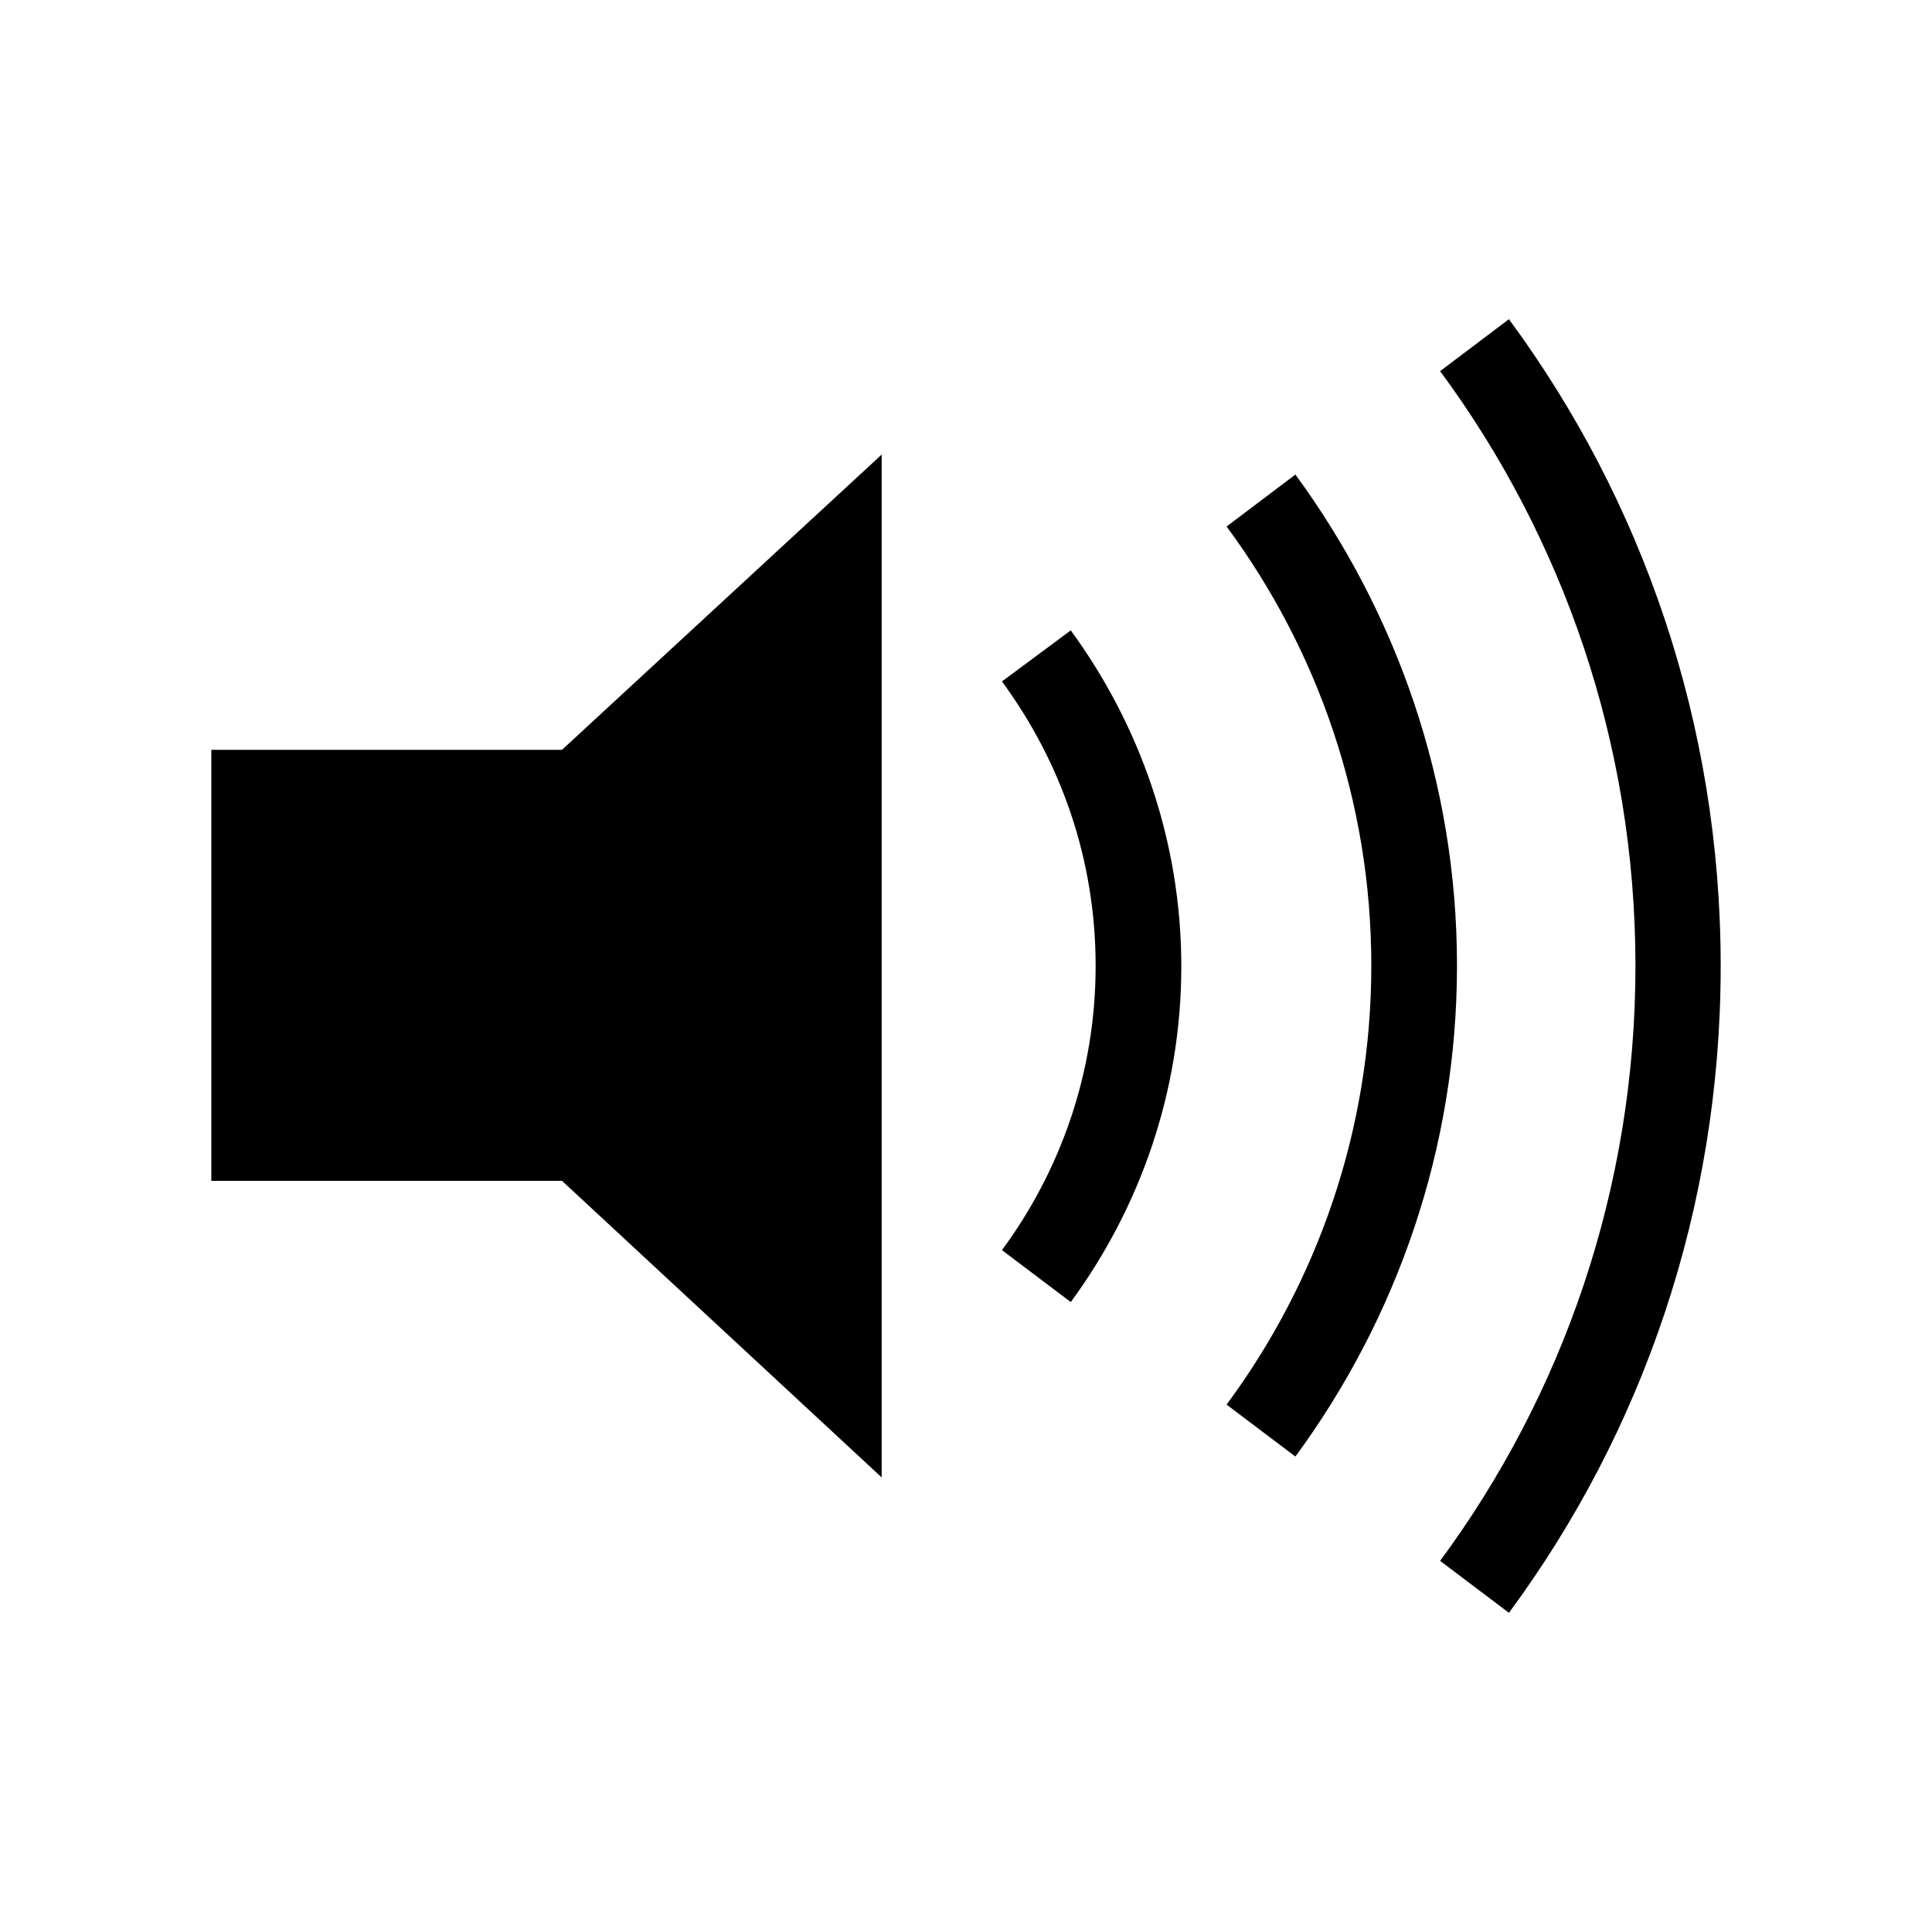
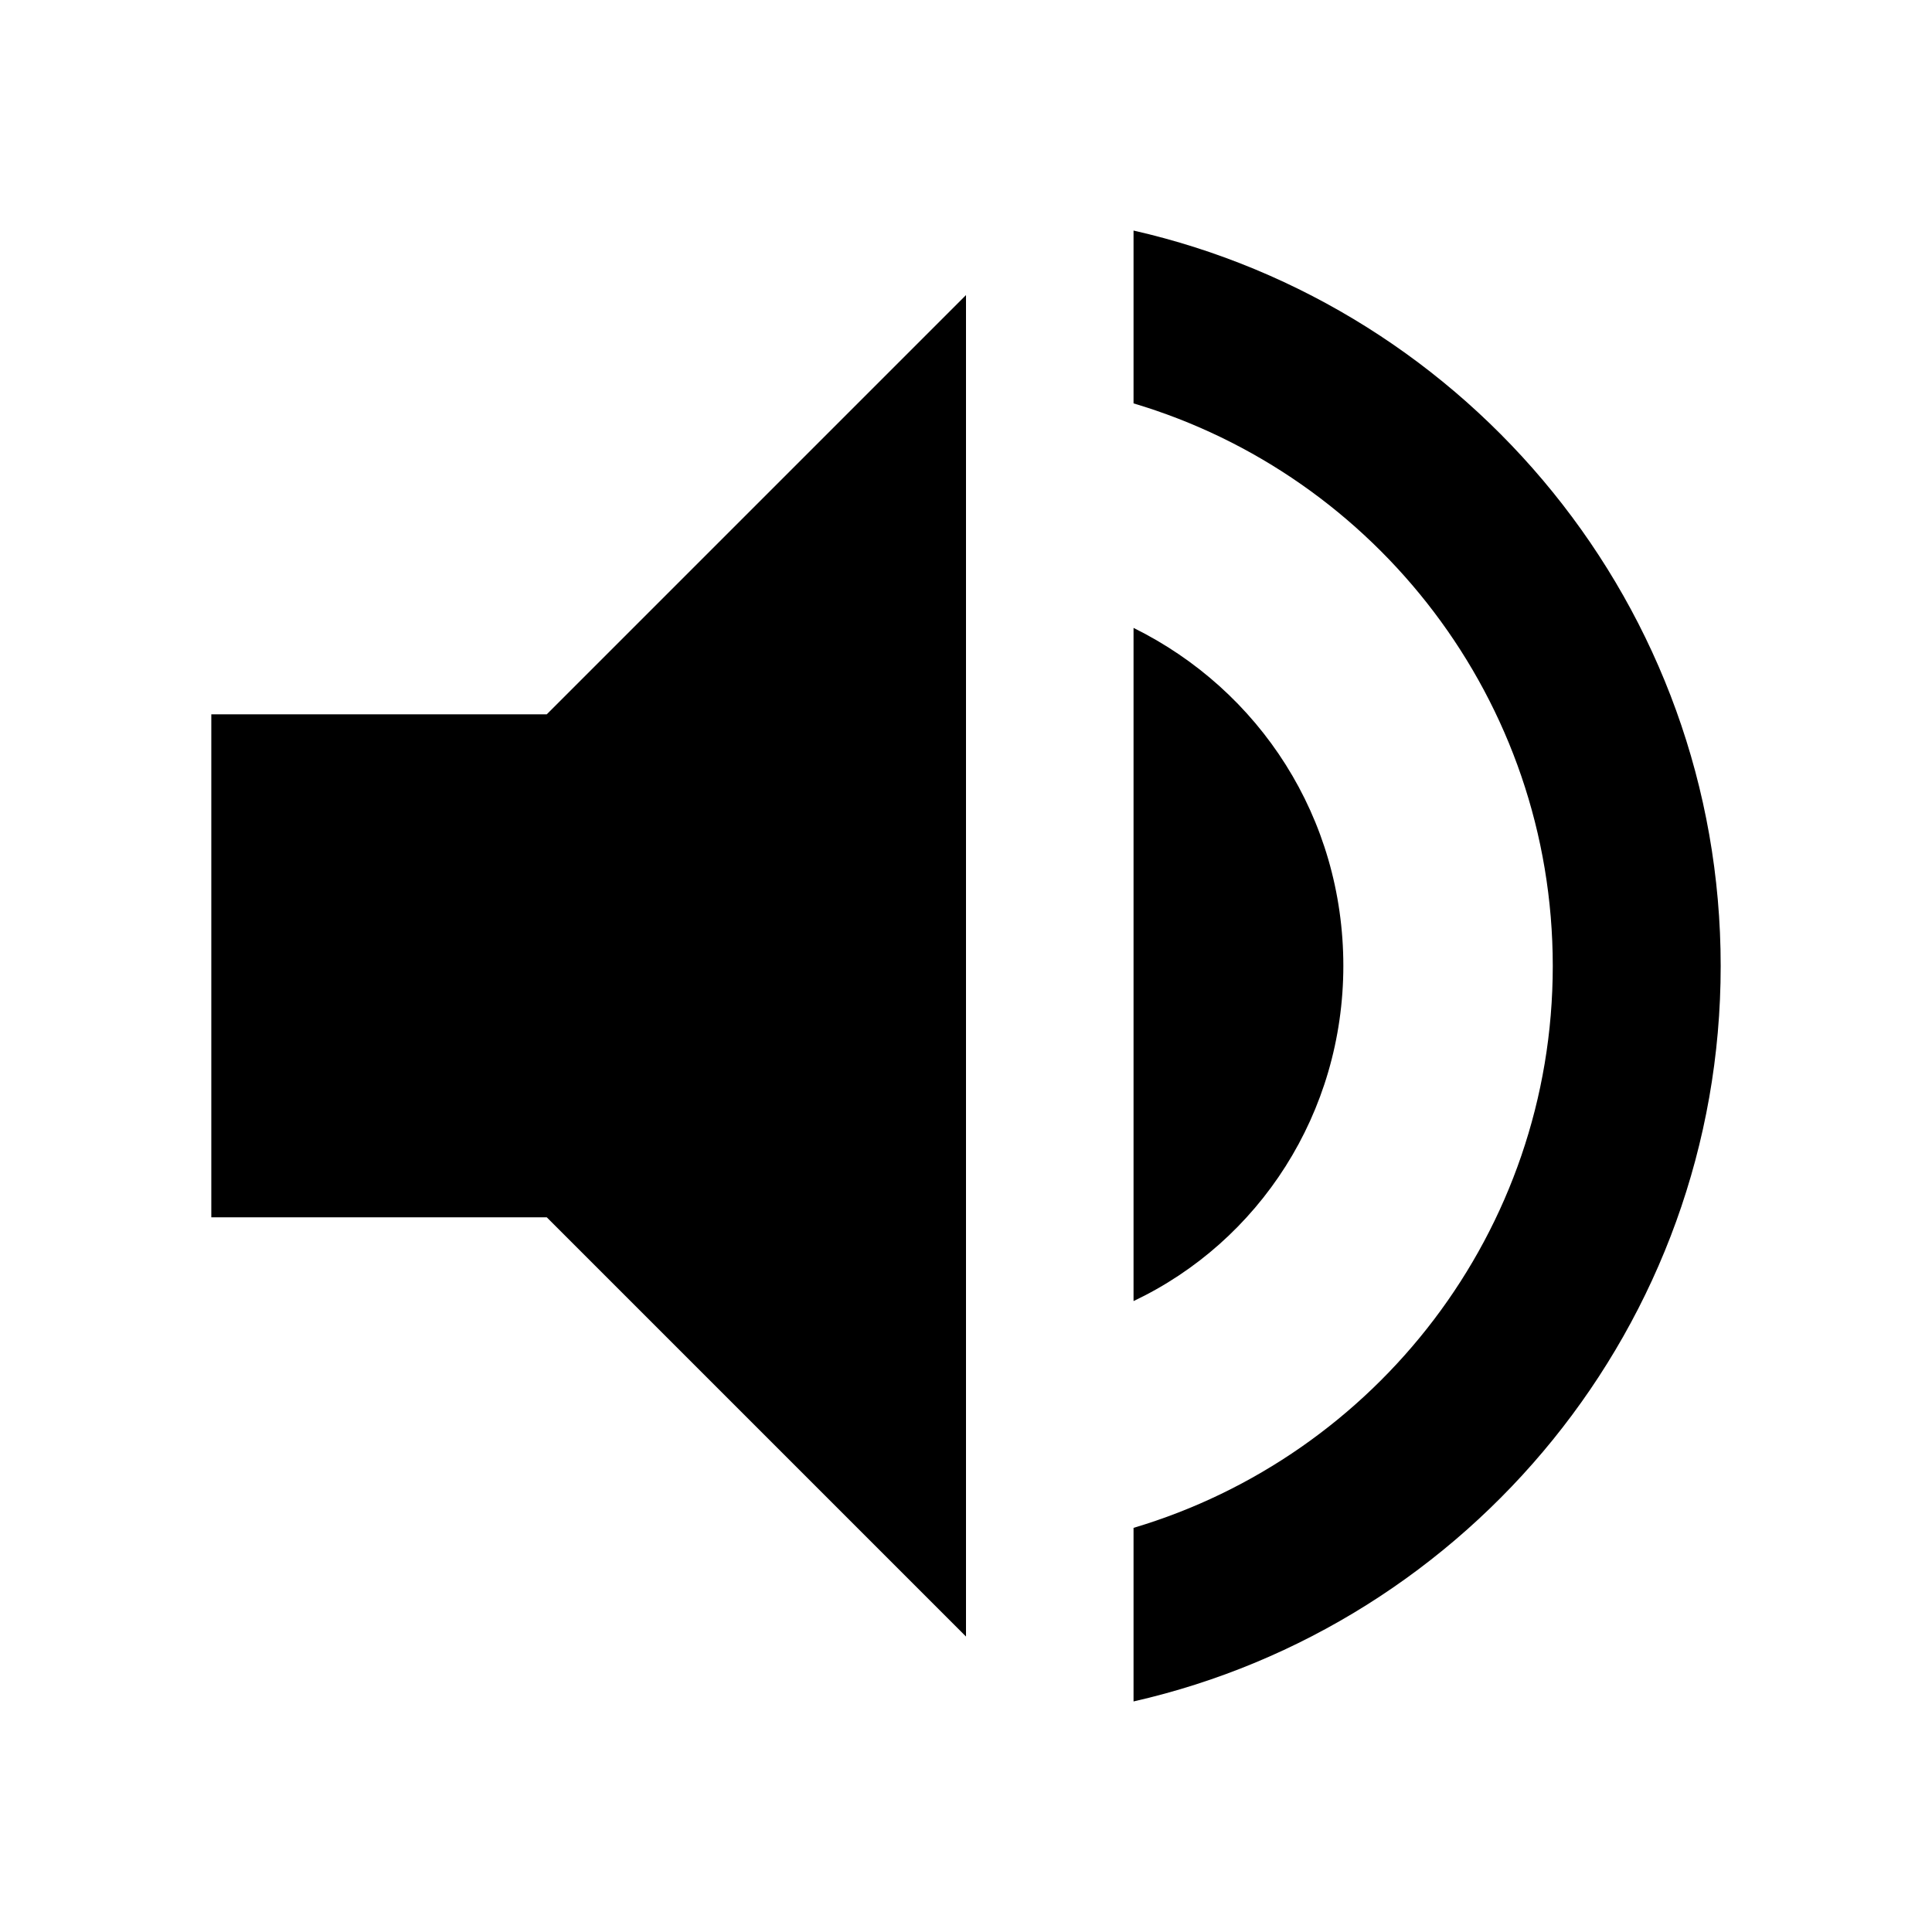
- <svg xmlns="http://www.w3.org/2000/svg" width="512" height="512" viewBox="0 0 512 512">
-   <path d="M233.647,391.529V120.471l-84.706,78.235H56v114.235h92.941l84.706,78.588ZM283.765,345.059c18.235-24.824,29.294-55.647,29.294-88.941s-11.059-64.118-29.294-89.059l-18.235,13.529c15.529,21.176,24.824,46.941,24.824,75.412,0,28.235-9.294,54.235-24.824,75.294l18.235,13.765ZM343.294,386c26.706-36.353,42.824-81.412,42.824-130.118s-16.118-93.647-42.824-130.118l-18.235,13.765c24,32.471,38.353,72.706,38.353,116.353s-14.353,83.882-38.353,116.353l18.235,13.765ZM381.647,98.353c32.471,44,51.765,98.588,51.765,157.647s-19.294,113.647-51.765,157.647l18.235,13.765c35.294-47.765,56.118-107.059,56.118-171.412s-20.824-123.529-56.118-171.412l-18.235,13.765Z" />
+ <svg xmlns="http://www.w3.org/2000/svg" id="volume-high" version="1.1" viewBox="0 0 512 512">
+   <path d="M300.4,61.1v45.8c64.2,19.1,111.1,78.7,111.1,149.1s-46.9,129.8-111.1,148.9v46c88.9-20.2,155.6-99.8,155.6-194.9s-66.7-174.7-155.6-194.9ZM356,256c0-39.3-22.2-73.1-55.6-89.6v178.4c33.3-15.8,55.6-49.8,55.6-88.9h0ZM56,189.3v133.3h88.9l111.1,111.1V78.2l-111.1,111.1H56Z" />
</svg>
